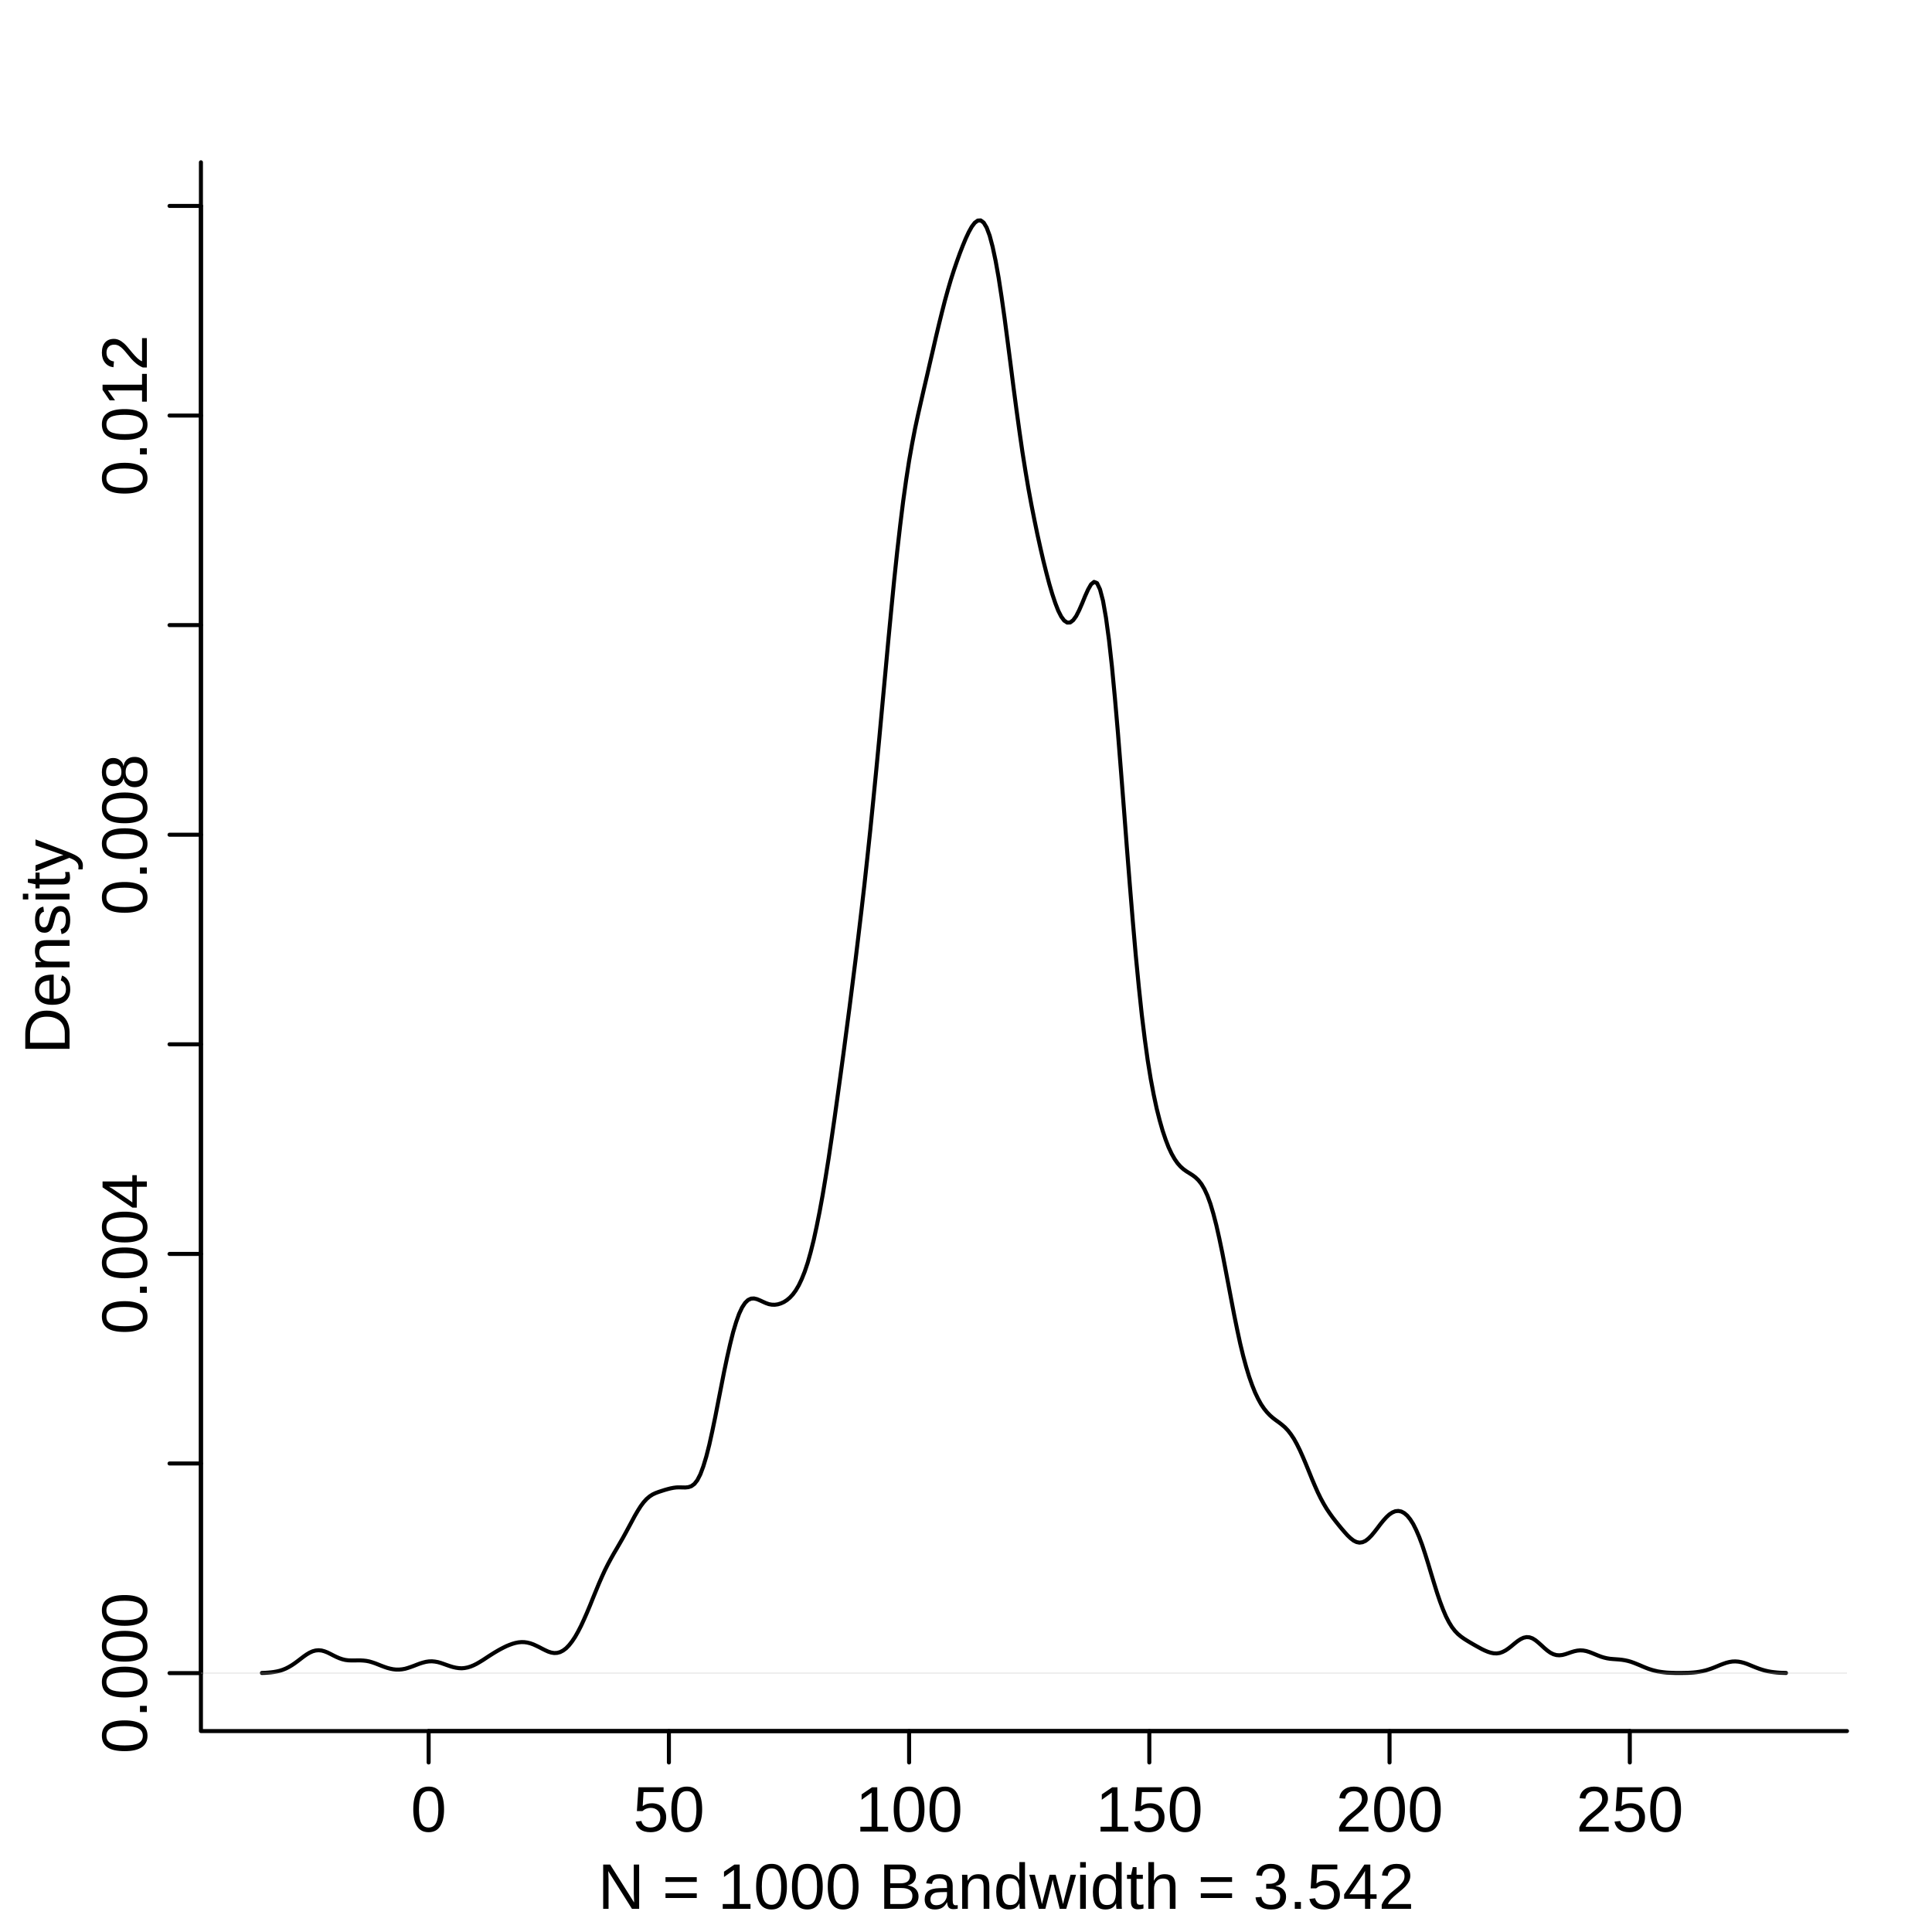
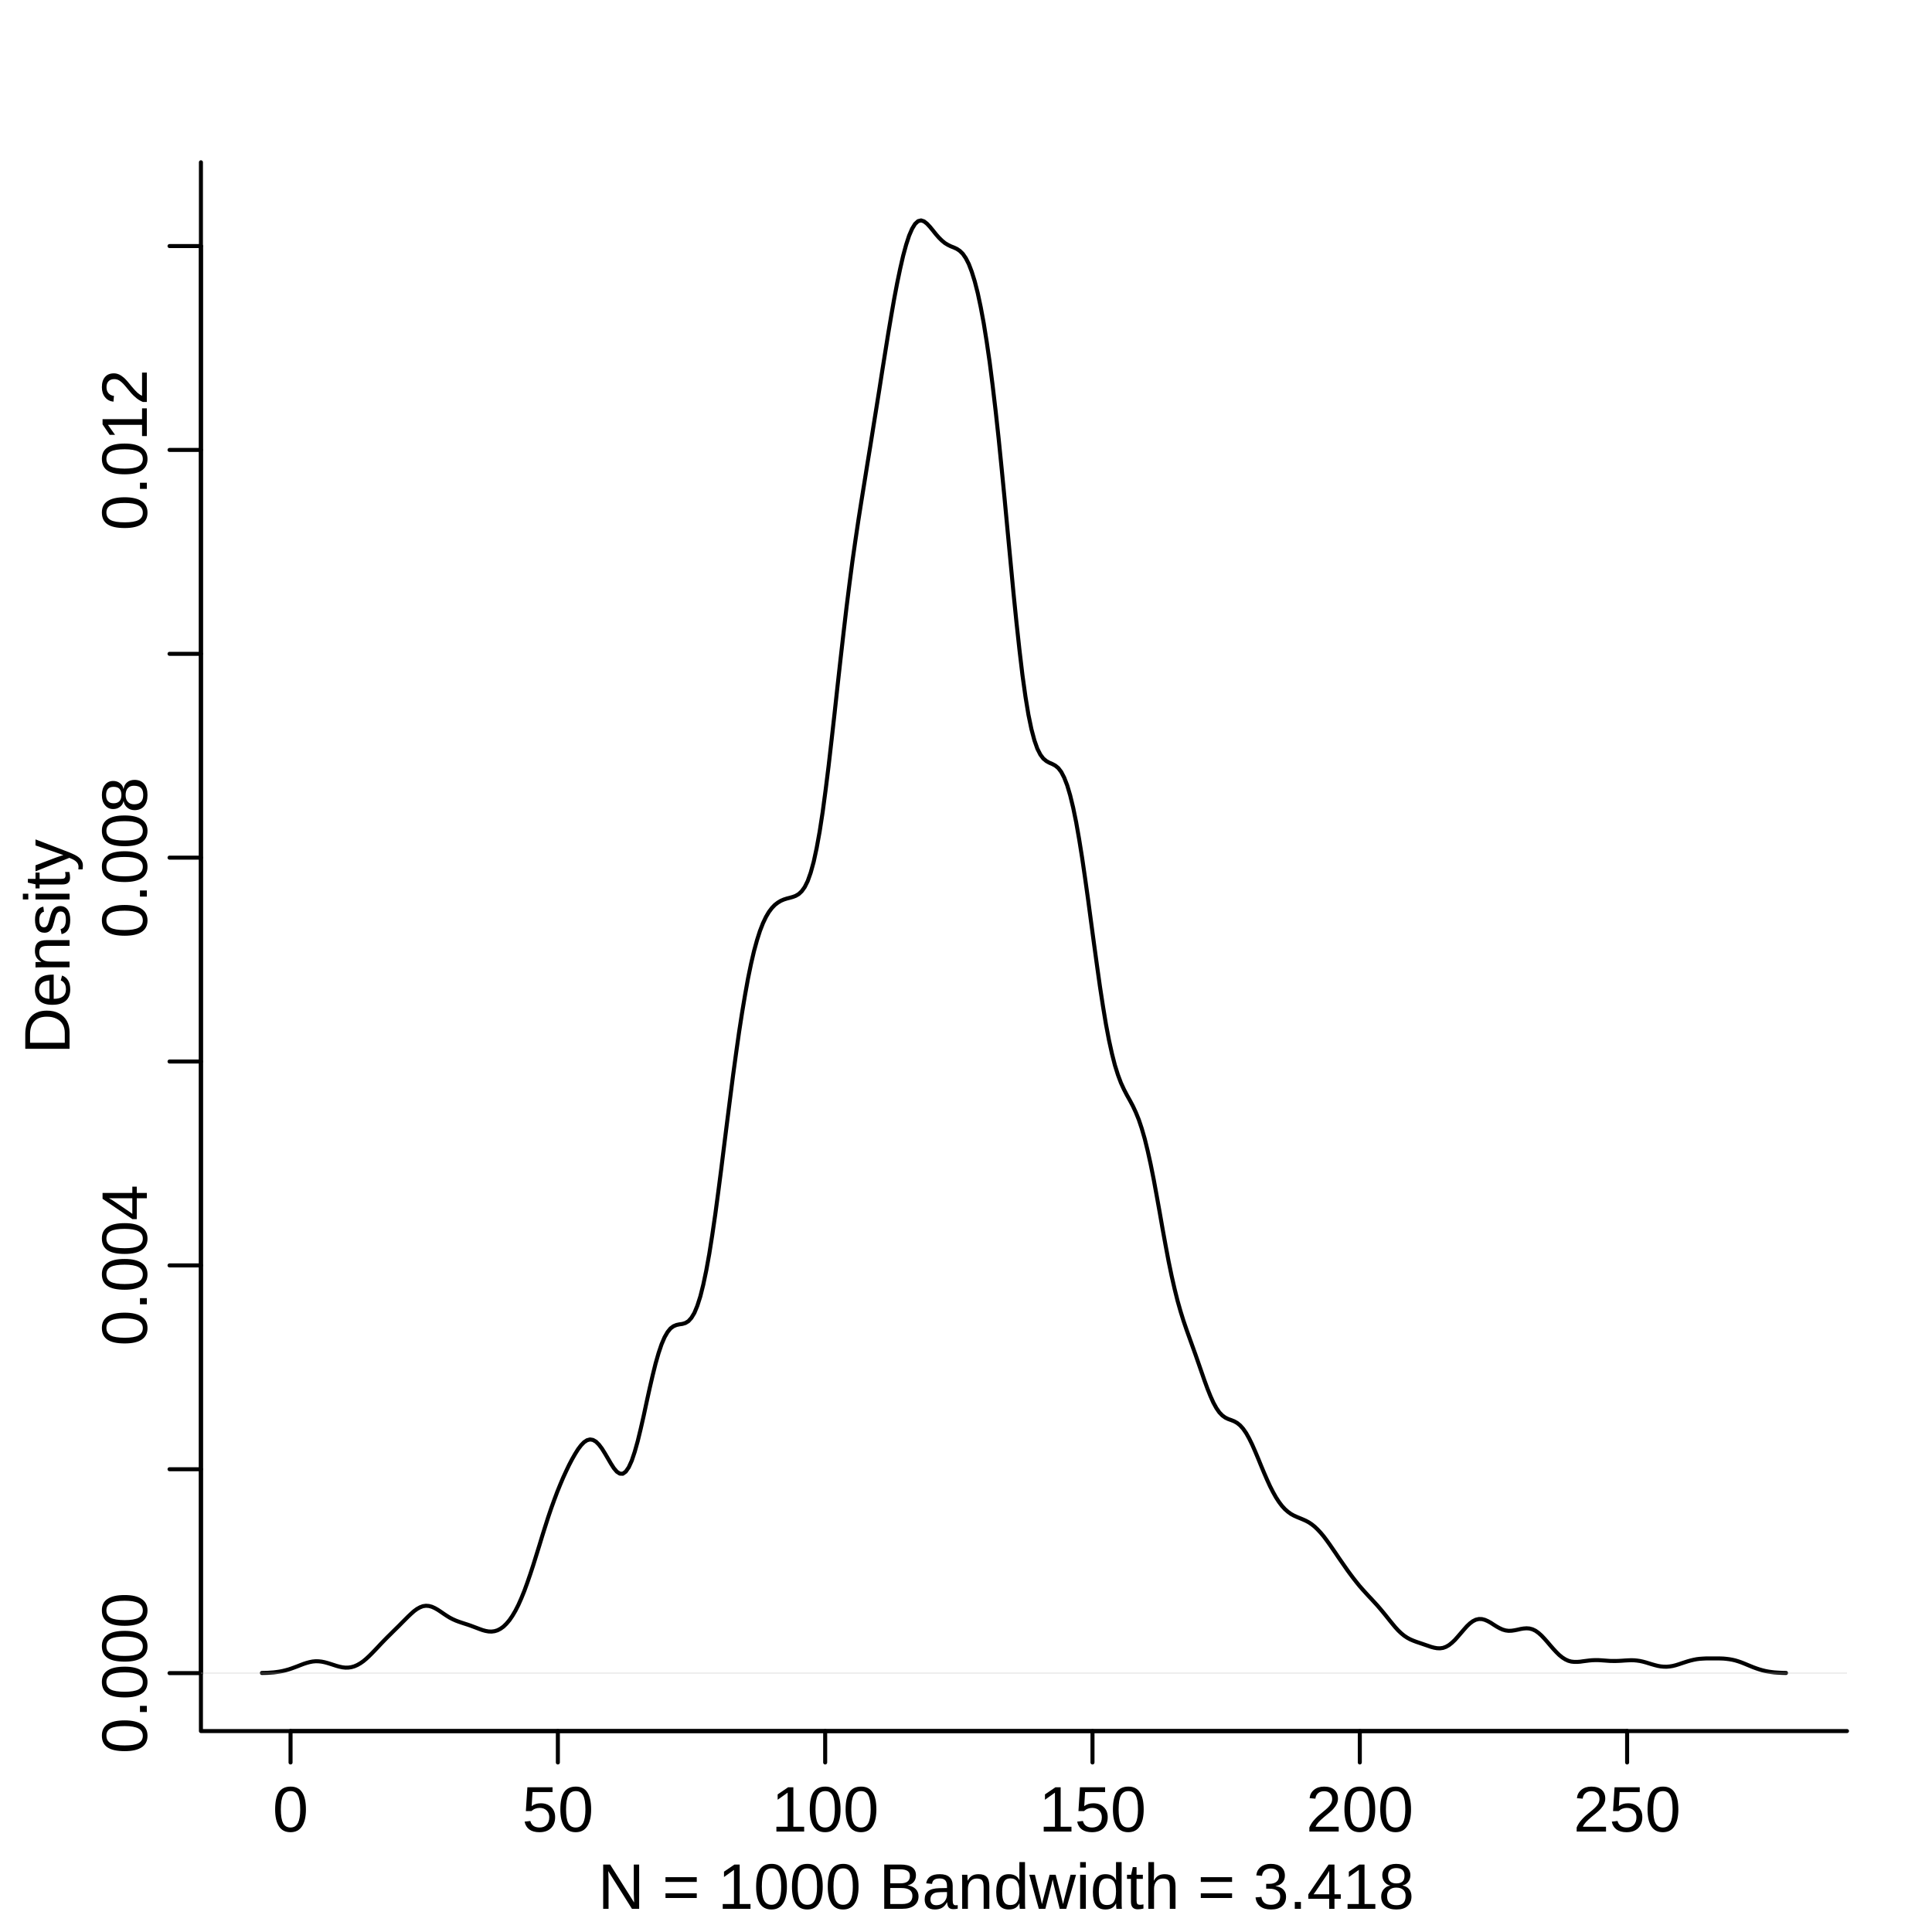
<svg xmlns="http://www.w3.org/2000/svg" viewBox="0 0 360.00 360.00">
  <defs>
    <style type="text/css">
    line, polyline, polygon, path, rect, circle {
      fill: none;
      stroke: #000000;
      stroke-linecap: round;
      stroke-linejoin: round;
      stroke-miterlimit: 10.00;
    }
  </style>
  </defs>
  <rect width="100%" height="100%" style="stroke: none; fill: #FFFFFF;" />
  <defs>
    <clipPath id="cpMzcuNDR8MzQ0LjE2fDMyMi41NnwzMC4yNA==">
      <rect x="37.44" y="30.24" width="306.72" height="292.32" />
    </clipPath>
  </defs>
-   <polyline points="48.80,311.73 49.36,311.71 49.91,311.67 50.47,311.62 51.02,311.55 51.58,311.45 52.13,311.32 52.69,311.14 53.25,310.91 53.80,310.63 54.36,310.30 54.91,309.93 55.47,309.52 56.03,309.09 56.58,308.67 57.14,308.28 57.69,307.95 58.25,307.70 58.80,307.55 59.36,307.50 59.92,307.55 60.47,307.70 61.03,307.92 61.58,308.19 62.14,308.48 62.69,308.75 63.25,308.99 63.81,309.18 64.36,309.31 64.92,309.38 65.47,309.40 66.03,309.40 66.58,309.39 67.14,309.39 67.70,309.42 68.25,309.48 68.81,309.59 69.36,309.75 69.92,309.94 70.48,310.16 71.03,310.38 71.59,310.59 72.14,310.78 72.70,310.93 73.25,311.04 73.81,311.10 74.37,311.10 74.92,311.05 75.48,310.95 76.03,310.79 76.59,310.60 77.14,310.40 77.70,310.18 78.26,309.97 78.81,309.80 79.37,309.66 79.92,309.58 80.48,309.56 81.03,309.61 81.59,309.71 82.15,309.87 82.70,310.06 83.26,310.26 83.81,310.45 84.37,310.62 84.93,310.75 85.48,310.83 86.04,310.86 86.59,310.81 87.15,310.70 87.70,310.53 88.26,310.30 88.82,310.02 89.37,309.70 89.93,309.36 90.48,309.00 91.04,308.63 91.59,308.28 92.15,307.93 92.71,307.60 93.26,307.29 93.82,307.00 94.37,306.73 94.93,306.50 95.48,306.30 96.04,306.14 96.60,306.03 97.15,305.98 97.71,305.99 98.26,306.07 98.82,306.21 99.38,306.41 99.93,306.66 100.49,306.93 101.04,307.22 101.60,307.50 102.15,307.75 102.71,307.93 103.27,308.02 103.82,307.99 104.38,307.84 104.93,307.55 105.49,307.13 106.04,306.56 106.60,305.85 107.16,305.01 107.71,304.04 108.27,302.95 108.82,301.76 109.38,300.49 109.94,299.15 110.49,297.78 111.05,296.41 111.60,295.08 112.16,293.80 112.71,292.60 113.27,291.49 113.83,290.45 114.38,289.47 114.94,288.52 115.49,287.57 116.05,286.60 116.60,285.60 117.16,284.56 117.72,283.52 118.27,282.49 118.83,281.53 119.38,280.66 119.94,279.91 120.49,279.31 121.05,278.83 121.61,278.47 122.16,278.21 122.72,278.00 123.27,277.82 123.83,277.64 124.39,277.48 124.94,277.34 125.50,277.23 126.05,277.16 126.61,277.15 127.16,277.16 127.72,277.17 128.28,277.11 128.83,276.92 129.39,276.51 129.94,275.81 130.50,274.72 131.05,273.25 131.61,271.40 132.17,269.20 132.72,266.71 133.28,264.01 133.83,261.19 134.39,258.34 134.94,255.54 135.50,252.88 136.06,250.42 136.61,248.22 137.17,246.35 137.72,244.81 138.28,243.62 138.84,242.77 139.39,242.24 139.95,241.98 140.50,241.95 141.06,242.08 141.61,242.31 142.17,242.57 142.73,242.82 143.28,243.01 143.84,243.11 144.39,243.12 144.95,243.04 145.50,242.87 146.06,242.62 146.62,242.26 147.17,241.80 147.73,241.20 148.28,240.45 148.84,239.50 149.39,238.34 149.95,236.94 150.51,235.27 151.06,233.31 151.62,231.07 152.17,228.54 152.73,225.74 153.29,222.68 153.84,219.38 154.40,215.86 154.95,212.17 155.51,208.32 156.06,204.37 156.62,200.32 157.18,196.20 157.73,192.01 158.29,187.76 158.84,183.42 159.40,178.99 159.95,174.43 160.51,169.73 161.07,164.86 161.62,159.80 162.18,154.53 162.73,149.05 163.29,143.37 163.85,137.51 164.40,131.53 164.96,125.50 165.51,119.51 166.07,113.66 166.62,108.05 167.18,102.76 167.74,97.86 168.29,93.41 168.85,89.41 169.40,85.85 169.96,82.69 170.51,79.84 171.07,77.24 171.63,74.78 172.18,72.38 172.74,69.99 173.29,67.59 173.85,65.19 174.40,62.79 174.96,60.44 175.52,58.17 176.07,56.02 176.63,54.00 177.18,52.12 177.74,50.37 178.30,48.73 178.85,47.20 179.41,45.76 179.96,44.43 180.52,43.24 181.07,42.25 181.63,41.51 182.19,41.10 182.74,41.07 183.30,41.49 183.85,42.41 184.41,43.91 184.96,45.98 185.52,48.61 186.08,51.75 186.63,55.34 187.19,59.29 187.74,63.49 188.30,67.82 188.85,72.15 189.41,76.39 189.97,80.45 190.52,84.26 191.08,87.78 191.63,91.04 192.19,94.06 192.75,96.89 193.30,99.55 193.86,102.08 194.41,104.47 194.97,106.71 195.52,108.80 196.08,110.70 196.64,112.38 197.19,113.80 197.75,114.90 198.30,115.64 198.86,116.01 199.41,115.99 199.97,115.57 200.53,114.80 201.08,113.72 201.64,112.44 202.19,111.09 202.75,109.85 203.30,108.89 203.86,108.43 204.42,108.66 204.97,109.82 205.53,111.95 206.08,115.08 206.64,119.21 207.20,124.25 207.75,130.08 208.31,136.55 208.86,143.46 209.42,150.63 209.97,157.85 210.53,164.94 211.09,171.75 211.64,178.07 212.20,183.85 212.75,189.03 213.31,193.60 213.86,197.59 214.42,201.04 214.98,204.00 215.53,206.56 216.09,208.77 216.64,210.69 217.20,212.35 217.75,213.78 218.31,214.97 218.87,215.96 219.42,216.75 219.98,217.38 220.53,217.87 221.09,218.27 221.65,218.62 222.20,218.97 222.76,219.39 223.31,219.92 223.87,220.63 224.42,221.56 224.98,222.77 225.54,224.30 226.09,226.15 226.65,228.32 227.20,230.76 227.76,233.45 228.31,236.30 228.87,239.24 229.43,242.19 229.98,245.06 230.54,247.80 231.09,250.35 231.65,252.66 232.21,254.72 232.76,256.53 233.32,258.11 233.87,259.48 234.43,260.65 234.98,261.65 235.54,262.48 236.10,263.17 236.65,263.74 237.21,264.23 237.76,264.65 238.32,265.05 238.87,265.48 239.43,265.96 239.99,266.55 240.54,267.26 241.10,268.10 241.65,269.09 242.21,270.22 242.76,271.45 243.32,272.77 243.88,274.14 244.43,275.50 244.99,276.82 245.54,278.06 246.10,279.20 246.66,280.23 247.21,281.15 247.77,281.98 248.32,282.75 248.88,283.47 249.43,284.16 249.99,284.84 250.55,285.49 251.10,286.10 251.66,286.63 252.21,287.06 252.77,287.34 253.32,287.45 253.88,287.37 254.44,287.12 254.99,286.69 255.55,286.13 256.10,285.47 256.66,284.75 257.21,284.02 257.77,283.33 258.33,282.71 258.88,282.20 259.44,281.83 259.99,281.60 260.55,281.54 261.11,281.65 261.66,281.94 262.22,282.42 262.77,283.10 263.33,283.98 263.88,285.08 264.44,286.38 265.00,287.87 265.55,289.54 266.11,291.33 266.66,293.17 267.22,295.01 267.77,296.78 268.33,298.43 268.89,299.91 269.44,301.20 270.00,302.29 270.55,303.18 271.11,303.90 271.66,304.47 272.22,304.94 272.78,305.34 273.33,305.69 273.89,306.03 274.44,306.35 275.00,306.67 275.56,306.98 276.11,307.28 276.67,307.55 277.22,307.78 277.78,307.96 278.33,308.07 278.89,308.09 279.45,308.01 280.00,307.81 280.56,307.52 281.11,307.14 281.67,306.70 282.22,306.24 282.78,305.80 283.34,305.43 283.89,305.17 284.45,305.05 285.00,305.09 285.56,305.29 286.12,305.64 286.67,306.09 287.23,306.59 287.78,307.10 288.34,307.57 288.89,307.96 289.45,308.24 290.01,308.40 290.56,308.44 291.12,308.38 291.67,308.24 292.23,308.05 292.78,307.86 293.34,307.69 293.90,307.57 294.45,307.52 295.01,307.55 295.56,307.65 296.12,307.82 296.67,308.03 297.23,308.26 297.79,308.49 298.34,308.70 298.90,308.87 299.45,309.00 300.01,309.09 300.57,309.14 301.12,309.18 301.68,309.22 302.23,309.28 302.79,309.37 303.34,309.49 303.90,309.65 304.46,309.85 305.01,310.07 305.57,310.30 306.12,310.54 306.68,310.77 307.23,310.98 307.79,311.16 308.35,311.31 308.90,311.44 309.46,311.53 310.01,311.60 310.57,311.66 311.12,311.69 311.68,311.71 312.24,311.73 312.79,311.73 313.35,311.73 313.90,311.72 314.46,311.71 315.02,311.68 315.57,311.64 316.13,311.58 316.68,311.50 317.24,311.39 317.79,311.26 318.35,311.09 318.91,310.90 319.46,310.69 320.02,310.46 320.57,310.23 321.13,310.02 321.68,309.83 322.24,309.69 322.80,309.60 323.35,309.58 323.91,309.62 324.46,309.72 325.02,309.87 325.57,310.06 326.13,310.29 326.69,310.52 327.24,310.74 327.80,310.95 328.35,311.13 328.91,311.29 329.47,311.42 330.02,311.52 330.58,311.59 331.13,311.65 331.69,311.69 332.24,311.71 332.80,311.73 " style="stroke-width: 0.75;" clip-path="url(#cpMzcuNDR8MzQ0LjE2fDMyMi41NnwzMC4yNA==)" />
+   <polyline points="48.80,311.73 49.36,311.72 49.91,311.70 50.47,311.66 51.02,311.62 51.58,311.55 52.13,311.47 52.69,311.36 53.25,311.22 53.80,311.07 54.36,310.88 54.91,310.68 55.47,310.47 56.03,310.25 56.58,310.04 57.14,309.86 57.69,309.71 58.25,309.60 58.80,309.55 59.36,309.56 59.92,309.62 60.47,309.73 61.03,309.88 61.58,310.05 62.14,310.23 62.69,310.41 63.25,310.56 63.81,310.68 64.36,310.74 64.92,310.73 65.47,310.65 66.03,310.49 66.58,310.25 67.14,309.93 67.70,309.54 68.25,309.08 68.81,308.56 69.36,308.01 69.92,307.43 70.48,306.84 71.03,306.25 71.59,305.67 72.14,305.11 72.70,304.56 73.25,304.01 73.81,303.46 74.37,302.91 74.92,302.35 75.48,301.79 76.03,301.24 76.59,300.71 77.14,300.22 77.70,299.81 78.26,299.50 78.81,299.29 79.37,299.21 79.92,299.25 80.48,299.40 81.03,299.65 81.59,299.97 82.15,300.34 82.70,300.72 83.26,301.09 83.81,301.43 84.37,301.72 84.93,301.97 85.48,302.18 86.04,302.37 86.59,302.55 87.15,302.73 87.70,302.92 88.26,303.13 88.82,303.34 89.37,303.55 89.93,303.75 90.48,303.90 91.04,304.00 91.59,304.02 92.15,303.95 92.71,303.78 93.26,303.49 93.82,303.09 94.37,302.55 94.93,301.89 95.48,301.09 96.04,300.14 96.60,299.04 97.15,297.80 97.71,296.42 98.26,294.91 98.82,293.29 99.38,291.58 99.93,289.81 100.49,288.01 101.04,286.20 101.60,284.42 102.15,282.70 102.71,281.05 103.27,279.50 103.82,278.03 104.38,276.65 104.93,275.35 105.49,274.13 106.04,272.98 106.60,271.91 107.16,270.93 107.71,270.05 108.27,269.31 108.82,268.74 109.38,268.37 109.94,268.22 110.49,268.31 111.05,268.63 111.60,269.18 112.16,269.92 112.71,270.80 113.27,271.75 113.83,272.71 114.38,273.57 114.94,274.23 115.49,274.59 116.05,274.61 116.60,274.22 117.16,273.41 117.72,272.17 118.27,270.53 118.83,268.54 119.38,266.27 119.94,263.81 120.49,261.25 121.05,258.71 121.61,256.29 122.16,254.07 122.72,252.12 123.27,250.49 123.83,249.18 124.39,248.21 124.94,247.53 125.50,247.12 126.05,246.89 126.61,246.77 127.16,246.69 127.72,246.52 128.28,246.18 128.83,245.57 129.39,244.64 129.94,243.31 130.50,241.56 131.05,239.36 131.61,236.70 132.17,233.61 132.72,230.12 133.28,226.29 133.83,222.17 134.39,217.84 134.94,213.41 135.50,208.96 136.06,204.56 136.61,200.27 137.17,196.17 137.72,192.29 138.28,188.67 138.84,185.33 139.39,182.29 139.95,179.58 140.50,177.22 141.06,175.18 141.61,173.46 142.17,172.02 142.73,170.85 143.28,169.92 143.84,169.18 144.39,168.61 144.95,168.18 145.50,167.85 146.06,167.61 146.62,167.43 147.17,167.29 147.73,167.13 148.28,166.92 148.84,166.59 149.39,166.07 149.95,165.29 150.51,164.16 151.06,162.61 151.62,160.58 152.17,158.04 152.73,154.96 153.29,151.32 153.84,147.21 154.40,142.71 154.95,137.91 155.51,132.92 156.06,127.86 156.62,122.83 157.18,117.92 157.73,113.22 158.29,108.76 158.84,104.56 159.40,100.64 159.95,96.93 160.51,93.37 161.07,89.90 161.62,86.47 162.18,83.05 162.73,79.59 163.29,76.10 163.85,72.59 164.40,69.06 164.96,65.56 165.51,62.13 166.07,58.82 166.62,55.67 167.18,52.72 167.74,50.04 168.29,47.65 168.85,45.59 169.40,43.91 169.96,42.62 170.51,41.72 171.07,41.21 171.63,41.07 172.18,41.25 172.74,41.69 173.29,42.28 173.85,42.96 174.40,43.65 174.96,44.29 175.52,44.84 176.07,45.29 176.63,45.63 177.18,45.90 177.74,46.12 178.30,46.38 178.85,46.75 179.41,47.30 179.96,48.10 180.52,49.19 181.07,50.63 181.63,52.43 182.19,54.62 182.74,57.21 183.30,60.21 183.85,63.63 184.41,67.48 184.96,71.80 185.52,76.55 186.08,81.69 186.63,87.17 187.19,92.91 187.74,98.79 188.30,104.71 188.85,110.50 189.41,116.03 189.97,121.17 190.52,125.80 191.08,129.81 191.63,133.16 192.19,135.86 192.75,137.96 193.30,139.52 193.86,140.62 194.41,141.35 194.97,141.81 195.52,142.12 196.08,142.36 196.64,142.66 197.19,143.11 197.75,143.84 198.30,144.90 198.86,146.34 199.41,148.20 199.97,150.50 200.53,153.23 201.08,156.36 201.64,159.85 202.19,163.63 202.75,167.62 203.30,171.75 203.86,175.91 204.42,179.99 204.97,183.90 205.53,187.54 206.08,190.86 206.64,193.81 207.20,196.35 207.75,198.50 208.31,200.28 208.86,201.75 209.42,202.97 209.97,204.03 210.53,205.03 211.09,206.08 211.64,207.26 212.20,208.64 212.75,210.28 213.31,212.22 213.86,214.46 214.42,216.99 214.98,219.79 215.53,222.78 216.09,225.89 216.64,229.04 217.20,232.10 217.75,235.02 218.31,237.72 218.87,240.17 219.42,242.38 219.98,244.35 220.53,246.12 221.09,247.76 221.65,249.32 222.20,250.85 222.76,252.41 223.31,253.99 223.87,255.60 224.42,257.19 224.98,258.72 225.54,260.12 226.09,261.35 226.65,262.37 227.20,263.17 227.76,263.75 228.31,264.15 228.87,264.42 229.43,264.62 229.98,264.84 230.54,265.16 231.09,265.61 231.65,266.24 232.21,267.05 232.76,268.03 233.32,269.17 233.87,270.42 234.43,271.75 234.98,273.10 235.54,274.44 236.10,275.73 236.65,276.93 237.21,278.03 237.76,279.01 238.32,279.87 238.87,280.60 239.43,281.21 239.99,281.70 240.54,282.10 241.10,282.41 241.65,282.66 242.21,282.89 242.76,283.12 243.32,283.37 243.88,283.67 244.43,284.04 244.99,284.49 245.54,285.02 246.10,285.62 246.66,286.29 247.21,287.02 247.77,287.80 248.32,288.60 248.88,289.41 249.43,290.23 249.99,291.04 250.55,291.84 251.10,292.63 251.66,293.39 252.21,294.12 252.77,294.83 253.32,295.51 253.88,296.15 254.44,296.77 254.99,297.37 255.55,297.96 256.10,298.56 256.66,299.17 257.21,299.81 257.77,300.48 258.33,301.17 258.88,301.86 259.44,302.55 259.99,303.21 260.55,303.82 261.11,304.35 261.66,304.80 262.22,305.17 262.77,305.47 263.33,305.71 263.88,305.92 264.44,306.11 265.00,306.30 265.55,306.49 266.11,306.68 266.66,306.87 267.22,307.02 267.77,307.12 268.33,307.14 268.89,307.06 269.44,306.86 270.00,306.54 270.55,306.10 271.11,305.57 271.66,304.95 272.22,304.30 272.78,303.65 273.33,303.03 273.89,302.50 274.44,302.09 275.00,301.81 275.56,301.68 276.11,301.69 276.67,301.83 277.22,302.07 277.78,302.38 278.33,302.74 278.89,303.09 279.45,303.40 280.00,303.65 280.56,303.81 281.11,303.88 281.67,303.86 282.22,303.78 282.78,303.67 283.34,303.54 283.89,303.45 284.45,303.41 285.00,303.45 285.56,303.60 286.12,303.87 286.67,304.26 287.23,304.76 287.78,305.34 288.34,305.97 288.89,306.62 289.45,307.26 290.01,307.86 290.56,308.40 291.12,308.85 291.67,309.20 292.23,309.46 292.78,309.61 293.34,309.67 293.90,309.67 294.45,309.63 295.01,309.55 295.56,309.48 296.12,309.41 296.67,309.36 297.23,309.34 297.79,309.34 298.34,309.37 298.90,309.41 299.45,309.45 300.01,309.49 300.57,309.50 301.12,309.50 301.68,309.48 302.23,309.45 302.79,309.41 303.34,309.38 303.90,309.36 304.46,309.37 305.01,309.42 305.57,309.50 306.12,309.62 306.68,309.77 307.23,309.94 307.79,310.11 308.35,310.27 308.90,310.41 309.46,310.51 310.01,310.56 310.57,310.57 311.12,310.52 311.68,310.43 312.24,310.29 312.79,310.12 313.35,309.93 313.90,309.75 314.46,309.57 315.02,309.41 315.57,309.28 316.13,309.17 316.68,309.10 317.24,309.06 317.79,309.03 318.35,309.02 318.91,309.02 319.46,309.02 320.02,309.02 320.57,309.03 321.13,309.05 321.68,309.10 322.24,309.17 322.80,309.27 323.35,309.40 323.91,309.57 324.46,309.76 325.02,309.98 325.57,310.21 326.13,310.44 326.69,310.67 327.24,310.87 327.80,311.06 328.35,311.22 328.91,311.36 329.47,311.47 330.02,311.55 330.58,311.62 331.13,311.66 331.69,311.69 332.24,311.72 332.80,311.73 " style="stroke-width: 0.75;" clip-path="url(#cpMzcuNDR8MzQ0LjE2fDMyMi41NnwzMC4yNA==)" />
  <defs>
    <clipPath id="cpMC4wMHwzNjAuMDB8MzYwLjAwfDAuMDA=">
      <rect x="0.00" y="0.00" width="360.00" height="360.00" />
    </clipPath>
  </defs>
-   <line x1="79.87" y1="322.56" x2="303.69" y2="322.56" style="stroke-width: 0.75;" clip-path="url(#cpMC4wMHwzNjAuMDB8MzYwLjAwfDAuMDA=)" />
-   <line x1="79.87" y1="322.56" x2="79.87" y2="328.41" style="stroke-width: 0.75;" clip-path="url(#cpMC4wMHwzNjAuMDB8MzYwLjAwfDAuMDA=)" />
-   <line x1="124.64" y1="322.56" x2="124.64" y2="328.41" style="stroke-width: 0.75;" clip-path="url(#cpMC4wMHwzNjAuMDB8MzYwLjAwfDAuMDA=)" />
-   <line x1="169.40" y1="322.56" x2="169.40" y2="328.41" style="stroke-width: 0.75;" clip-path="url(#cpMC4wMHwzNjAuMDB8MzYwLjAwfDAuMDA=)" />
-   <line x1="214.16" y1="322.56" x2="214.16" y2="328.41" style="stroke-width: 0.75;" clip-path="url(#cpMC4wMHwzNjAuMDB8MzYwLjAwfDAuMDA=)" />
-   <line x1="258.92" y1="322.56" x2="258.92" y2="328.41" style="stroke-width: 0.75;" clip-path="url(#cpMC4wMHwzNjAuMDB8MzYwLjAwfDAuMDA=)" />
-   <line x1="303.69" y1="322.56" x2="303.69" y2="328.41" style="stroke-width: 0.75;" clip-path="url(#cpMC4wMHwzNjAuMDB8MzYwLjAwfDAuMDA=)" />
+   <line x1="54.14" y1="322.56" x2="303.19" y2="322.56" style="stroke-width: 0.75;" clip-path="url(#cpMC4wMHwzNjAuMDB8MzYwLjAwfDAuMDA=)" />
+   <line x1="54.14" y1="322.56" x2="54.14" y2="328.41" style="stroke-width: 0.75;" clip-path="url(#cpMC4wMHwzNjAuMDB8MzYwLjAwfDAuMDA=)" />
+   <line x1="103.95" y1="322.56" x2="103.95" y2="328.41" style="stroke-width: 0.75;" clip-path="url(#cpMC4wMHwzNjAuMDB8MzYwLjAwfDAuMDA=)" />
+   <line x1="153.76" y1="322.56" x2="153.76" y2="328.41" style="stroke-width: 0.75;" clip-path="url(#cpMC4wMHwzNjAuMDB8MzYwLjAwfDAuMDA=)" />
+   <line x1="203.57" y1="322.56" x2="203.57" y2="328.41" style="stroke-width: 0.75;" clip-path="url(#cpMC4wMHwzNjAuMDB8MzYwLjAwfDAuMDA=)" />
+   <line x1="253.38" y1="322.56" x2="253.38" y2="328.41" style="stroke-width: 0.75;" clip-path="url(#cpMC4wMHwzNjAuMDB8MzYwLjAwfDAuMDA=)" />
+   <line x1="303.19" y1="322.56" x2="303.19" y2="328.41" style="stroke-width: 0.75;" clip-path="url(#cpMC4wMHwzNjAuMDB8MzYwLjAwfDAuMDA=)" />
  <g clip-path="url(#cpMC4wMHwzNjAuMDB8MzYwLjAwfDAuMDA=)">
-     <text x="76.54" y="341.28" style="font-size: 12.00px; font-family: Arimo;" textLength="6.67px" lengthAdjust="spacingAndGlyphs">0</text>
+     <text x="50.80" y="341.28" style="font-size: 12.00px; font-family: Arimo;" textLength="6.67px" lengthAdjust="spacingAndGlyphs">0</text>
  </g>
  <g clip-path="url(#cpMC4wMHwzNjAuMDB8MzYwLjAwfDAuMDA=)">
-     <text x="117.96" y="341.28" style="font-size: 12.00px; font-family: Arimo;" textLength="13.35px" lengthAdjust="spacingAndGlyphs">50</text>
+     <text x="97.27" y="341.28" style="font-size: 12.00px; font-family: Arimo;" textLength="13.35px" lengthAdjust="spacingAndGlyphs">50</text>
  </g>
  <g clip-path="url(#cpMC4wMHwzNjAuMDB8MzYwLjAwfDAuMDA=)">
-     <text x="159.39" y="341.28" style="font-size: 12.00px; font-family: Arimo;" textLength="20.02px" lengthAdjust="spacingAndGlyphs">100</text>
+     <text x="143.75" y="341.28" style="font-size: 12.00px; font-family: Arimo;" textLength="20.02px" lengthAdjust="spacingAndGlyphs">100</text>
  </g>
  <g clip-path="url(#cpMC4wMHwzNjAuMDB8MzYwLjAwfDAuMDA=)">
-     <text x="204.15" y="341.28" style="font-size: 12.00px; font-family: Arimo;" textLength="20.02px" lengthAdjust="spacingAndGlyphs">150</text>
+     <text x="193.56" y="341.28" style="font-size: 12.00px; font-family: Arimo;" textLength="20.02px" lengthAdjust="spacingAndGlyphs">150</text>
  </g>
  <g clip-path="url(#cpMC4wMHwzNjAuMDB8MzYwLjAwfDAuMDA=)">
-     <text x="248.91" y="341.28" style="font-size: 12.00px; font-family: Arimo;" textLength="20.02px" lengthAdjust="spacingAndGlyphs">200</text>
+     <text x="243.37" y="341.28" style="font-size: 12.00px; font-family: Arimo;" textLength="20.02px" lengthAdjust="spacingAndGlyphs">200</text>
  </g>
  <g clip-path="url(#cpMC4wMHwzNjAuMDB8MzYwLjAwfDAuMDA=)">
-     <text x="293.68" y="341.28" style="font-size: 12.00px; font-family: Arimo;" textLength="20.02px" lengthAdjust="spacingAndGlyphs">250</text>
+     <text x="293.18" y="341.28" style="font-size: 12.00px; font-family: Arimo;" textLength="20.02px" lengthAdjust="spacingAndGlyphs">250</text>
  </g>
-   <line x1="37.44" y1="311.76" x2="37.44" y2="38.37" style="stroke-width: 0.75;" clip-path="url(#cpMC4wMHwzNjAuMDB8MzYwLjAwfDAuMDA=)" />
+   <line x1="37.44" y1="311.76" x2="37.44" y2="45.85" style="stroke-width: 0.75;" clip-path="url(#cpMC4wMHwzNjAuMDB8MzYwLjAwfDAuMDA=)" />
  <line x1="37.44" y1="311.76" x2="31.59" y2="311.76" style="stroke-width: 0.75;" clip-path="url(#cpMC4wMHwzNjAuMDB8MzYwLjAwfDAuMDA=)" />
-   <line x1="37.44" y1="272.70" x2="31.59" y2="272.70" style="stroke-width: 0.75;" clip-path="url(#cpMC4wMHwzNjAuMDB8MzYwLjAwfDAuMDA=)" />
-   <line x1="37.44" y1="233.65" x2="31.59" y2="233.65" style="stroke-width: 0.75;" clip-path="url(#cpMC4wMHwzNjAuMDB8MzYwLjAwfDAuMDA=)" />
-   <line x1="37.44" y1="194.59" x2="31.59" y2="194.59" style="stroke-width: 0.75;" clip-path="url(#cpMC4wMHwzNjAuMDB8MzYwLjAwfDAuMDA=)" />
-   <line x1="37.44" y1="155.54" x2="31.59" y2="155.54" style="stroke-width: 0.75;" clip-path="url(#cpMC4wMHwzNjAuMDB8MzYwLjAwfDAuMDA=)" />
-   <line x1="37.44" y1="116.48" x2="31.59" y2="116.48" style="stroke-width: 0.75;" clip-path="url(#cpMC4wMHwzNjAuMDB8MzYwLjAwfDAuMDA=)" />
-   <line x1="37.44" y1="77.43" x2="31.59" y2="77.43" style="stroke-width: 0.75;" clip-path="url(#cpMC4wMHwzNjAuMDB8MzYwLjAwfDAuMDA=)" />
-   <line x1="37.44" y1="38.37" x2="31.59" y2="38.37" style="stroke-width: 0.75;" clip-path="url(#cpMC4wMHwzNjAuMDB8MzYwLjAwfDAuMDA=)" />
+   <line x1="37.44" y1="273.77" x2="31.59" y2="273.77" style="stroke-width: 0.75;" clip-path="url(#cpMC4wMHwzNjAuMDB8MzYwLjAwfDAuMDA=)" />
+   <line x1="37.44" y1="235.79" x2="31.59" y2="235.79" style="stroke-width: 0.75;" clip-path="url(#cpMC4wMHwzNjAuMDB8MzYwLjAwfDAuMDA=)" />
+   <line x1="37.44" y1="197.80" x2="31.59" y2="197.80" style="stroke-width: 0.75;" clip-path="url(#cpMC4wMHwzNjAuMDB8MzYwLjAwfDAuMDA=)" />
+   <line x1="37.44" y1="159.81" x2="31.59" y2="159.81" style="stroke-width: 0.75;" clip-path="url(#cpMC4wMHwzNjAuMDB8MzYwLjAwfDAuMDA=)" />
+   <line x1="37.44" y1="121.83" x2="31.59" y2="121.83" style="stroke-width: 0.75;" clip-path="url(#cpMC4wMHwzNjAuMDB8MzYwLjAwfDAuMDA=)" />
+   <line x1="37.44" y1="83.84" x2="31.59" y2="83.84" style="stroke-width: 0.75;" clip-path="url(#cpMC4wMHwzNjAuMDB8MzYwLjAwfDAuMDA=)" />
+   <line x1="37.44" y1="45.85" x2="31.59" y2="45.85" style="stroke-width: 0.75;" clip-path="url(#cpMC4wMHwzNjAuMDB8MzYwLjAwfDAuMDA=)" />
  <g clip-path="url(#cpMC4wMHwzNjAuMDB8MzYwLjAwfDAuMDA=)">
    <text transform="translate(27.36,326.77) rotate(-90)" style="font-size: 12.00px; font-family: Arimo;" textLength="30.03px" lengthAdjust="spacingAndGlyphs">0.000</text>
  </g>
  <g clip-path="url(#cpMC4wMHwzNjAuMDB8MzYwLjAwfDAuMDA=)">
-     <text transform="translate(27.36,248.66) rotate(-90)" style="font-size: 12.00px; font-family: Arimo;" textLength="30.03px" lengthAdjust="spacingAndGlyphs">0.004</text>
+     <text transform="translate(27.36,250.80) rotate(-90)" style="font-size: 12.00px; font-family: Arimo;" textLength="30.03px" lengthAdjust="spacingAndGlyphs">0.004</text>
  </g>
  <g clip-path="url(#cpMC4wMHwzNjAuMDB8MzYwLjAwfDAuMDA=)">
-     <text transform="translate(27.36,170.55) rotate(-90)" style="font-size: 12.00px; font-family: Arimo;" textLength="30.03px" lengthAdjust="spacingAndGlyphs">0.008</text>
+     <text transform="translate(27.36,174.83) rotate(-90)" style="font-size: 12.00px; font-family: Arimo;" textLength="30.03px" lengthAdjust="spacingAndGlyphs">0.008</text>
  </g>
  <g clip-path="url(#cpMC4wMHwzNjAuMDB8MzYwLjAwfDAuMDA=)">
-     <text transform="translate(27.36,92.44) rotate(-90)" style="font-size: 12.00px; font-family: Arimo;" textLength="30.03px" lengthAdjust="spacingAndGlyphs">0.012</text>
+     <text transform="translate(27.36,98.86) rotate(-90)" style="font-size: 12.00px; font-family: Arimo;" textLength="30.03px" lengthAdjust="spacingAndGlyphs">0.012</text>
  </g>
  <polyline points="37.44,30.24 37.44,322.56 344.16,322.56 " style="stroke-width: 0.75;" clip-path="url(#cpMC4wMHwzNjAuMDB8MzYwLjAwfDAuMDA=)" />
  <g clip-path="url(#cpMC4wMHwzNjAuMDB8MzYwLjAwfDAuMDA=)">
-     <text x="111.41" y="355.68" style="font-size: 12.00px; font-family: Arimo;" textLength="158.78px" lengthAdjust="spacingAndGlyphs">N = 1000   Bandwidth = 3.542</text>
+     <text x="111.41" y="355.68" style="font-size: 12.00px; font-family: Arimo;" textLength="158.78px" lengthAdjust="spacingAndGlyphs">N = 1000   Bandwidth = 3.418</text>
  </g>
  <g clip-path="url(#cpMC4wMHwzNjAuMDB8MzYwLjAwfDAuMDA=)">
    <text transform="translate(12.96,196.41) rotate(-90)" style="font-size: 12.00px; font-family: Arimo;" textLength="40.01px" lengthAdjust="spacingAndGlyphs">Density</text>
  </g>
  <defs>
    <clipPath id="cpMzcuNDR8MzQ0LjE2fDMyMi41NnwzMC4yNA==">
      <rect x="37.44" y="30.24" width="306.72" height="292.32" />
    </clipPath>
  </defs>
  <line x1="37.44" y1="311.76" x2="344.16" y2="311.76" style="stroke-width: 0.075; stroke: #BEBEBE;" clip-path="url(#cpMzcuNDR8MzQ0LjE2fDMyMi41NnwzMC4yNA==)" />
</svg>
